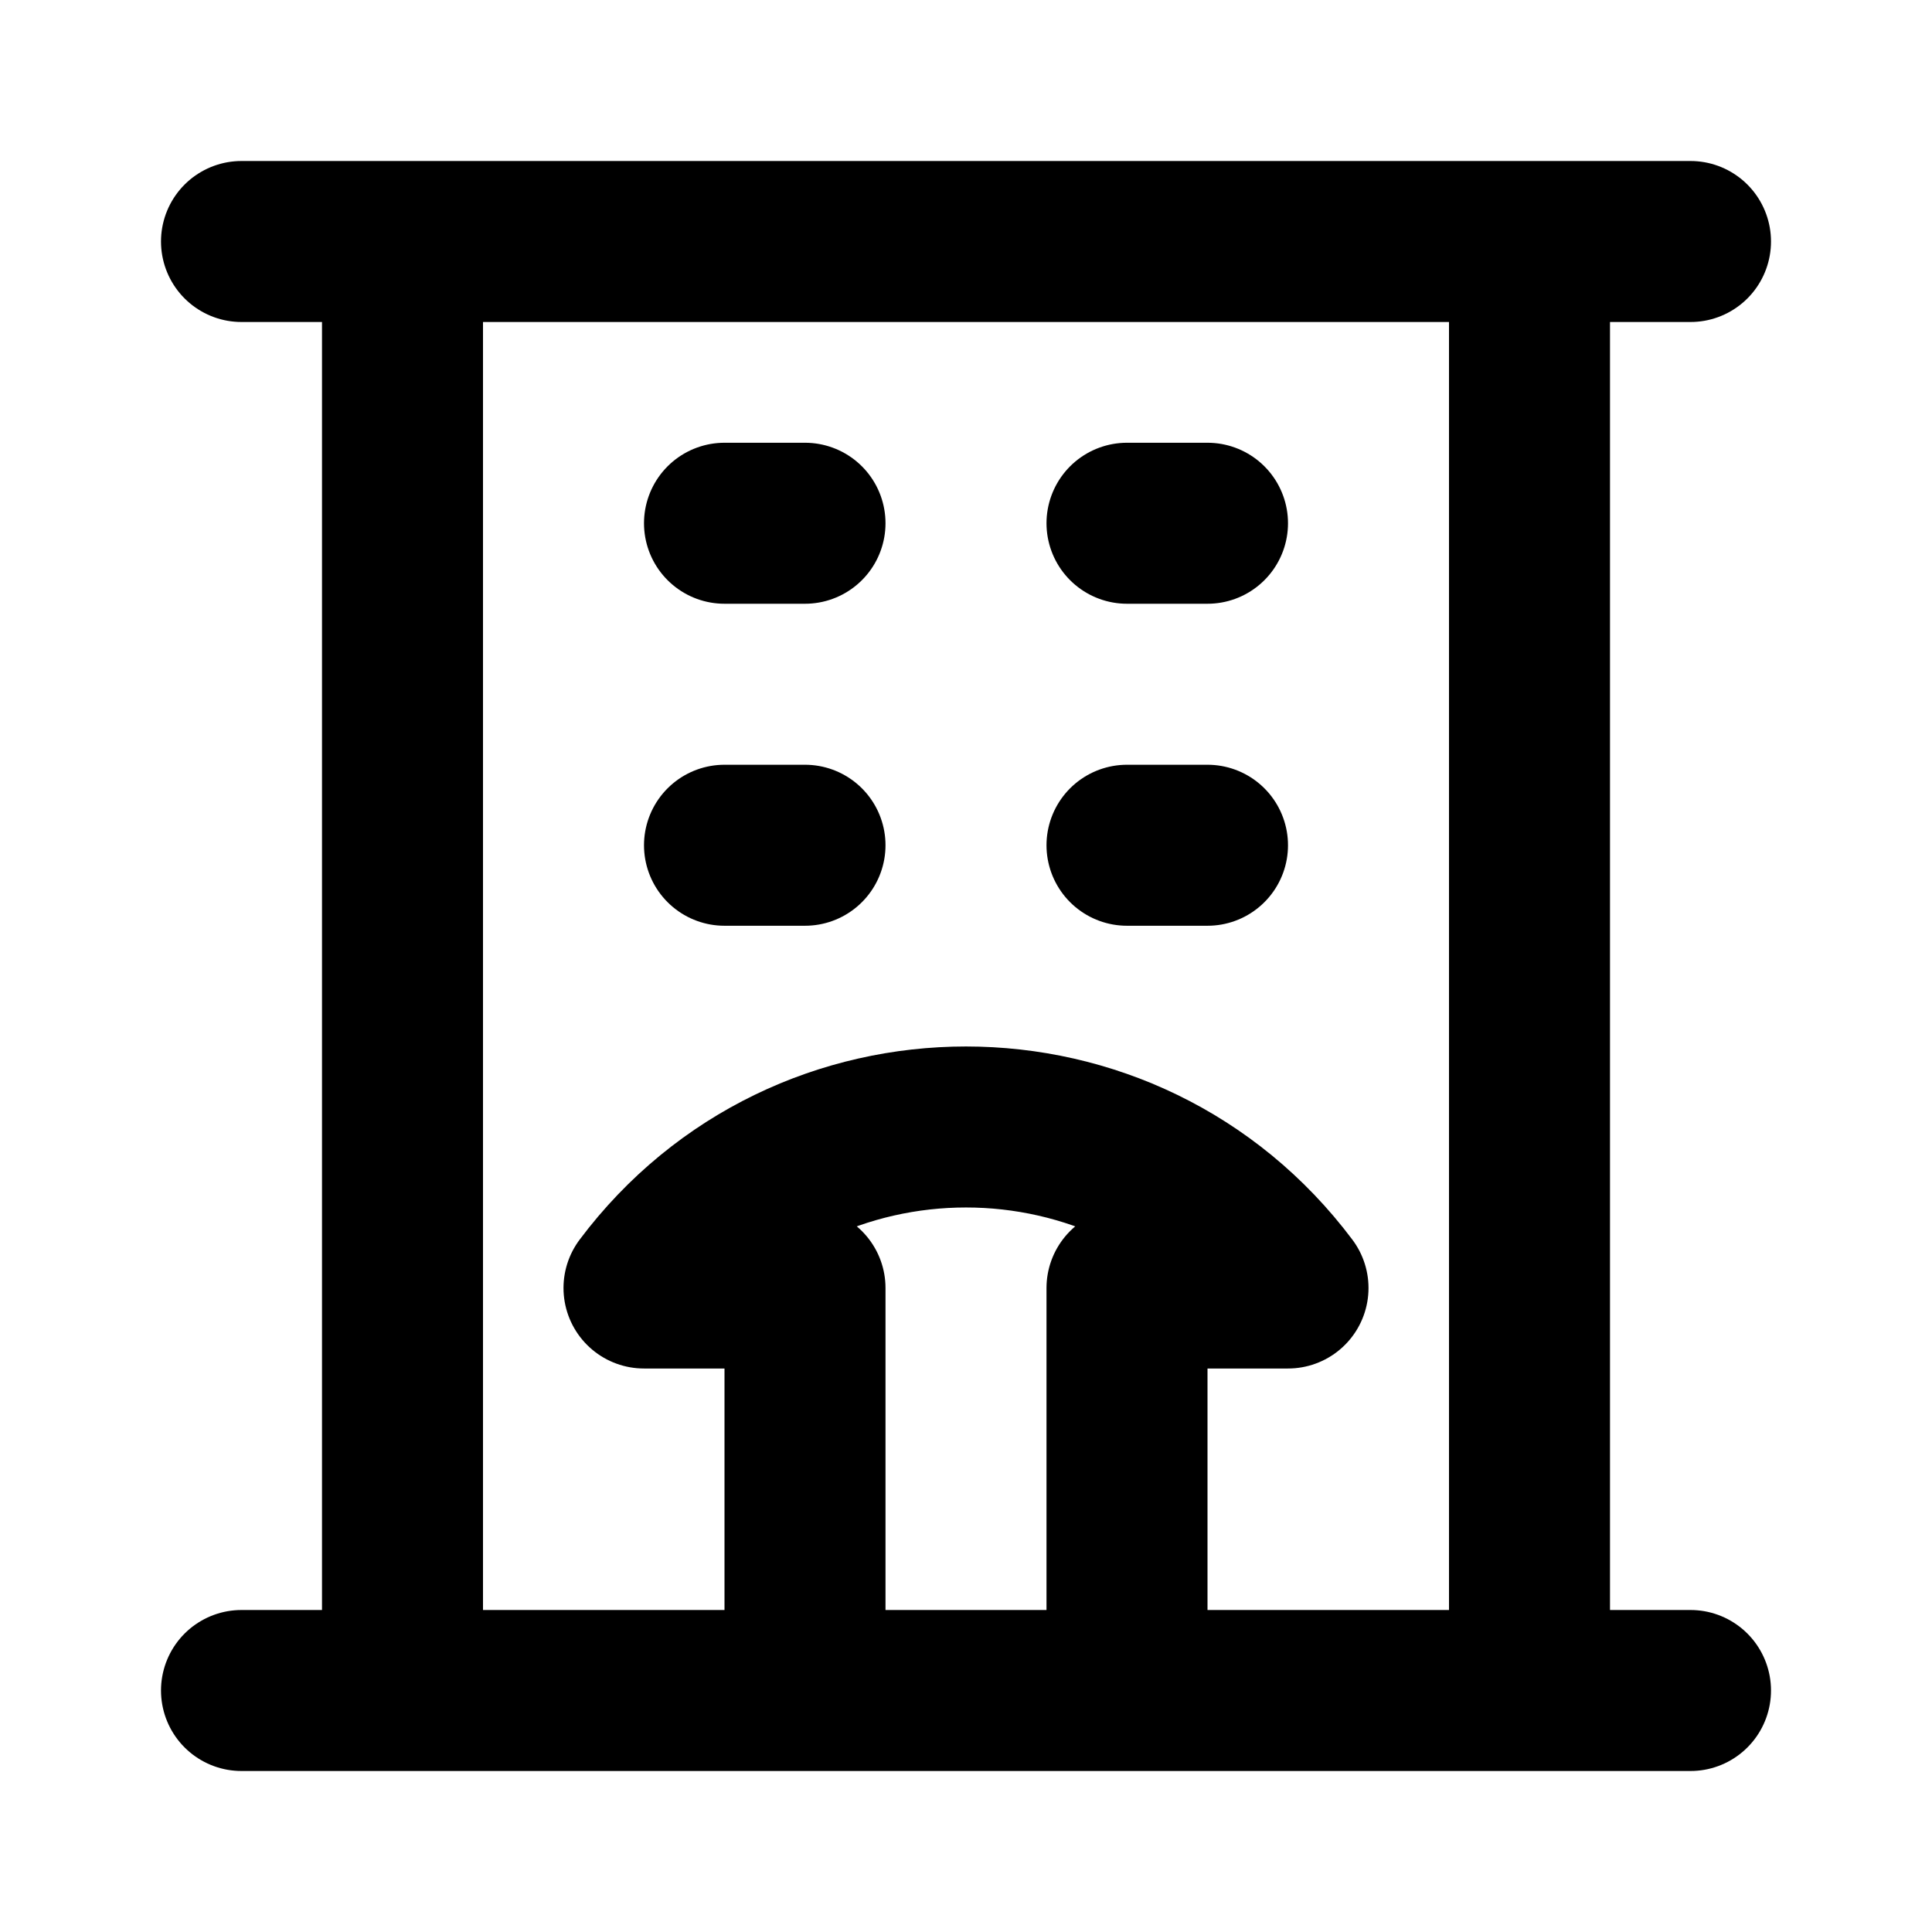
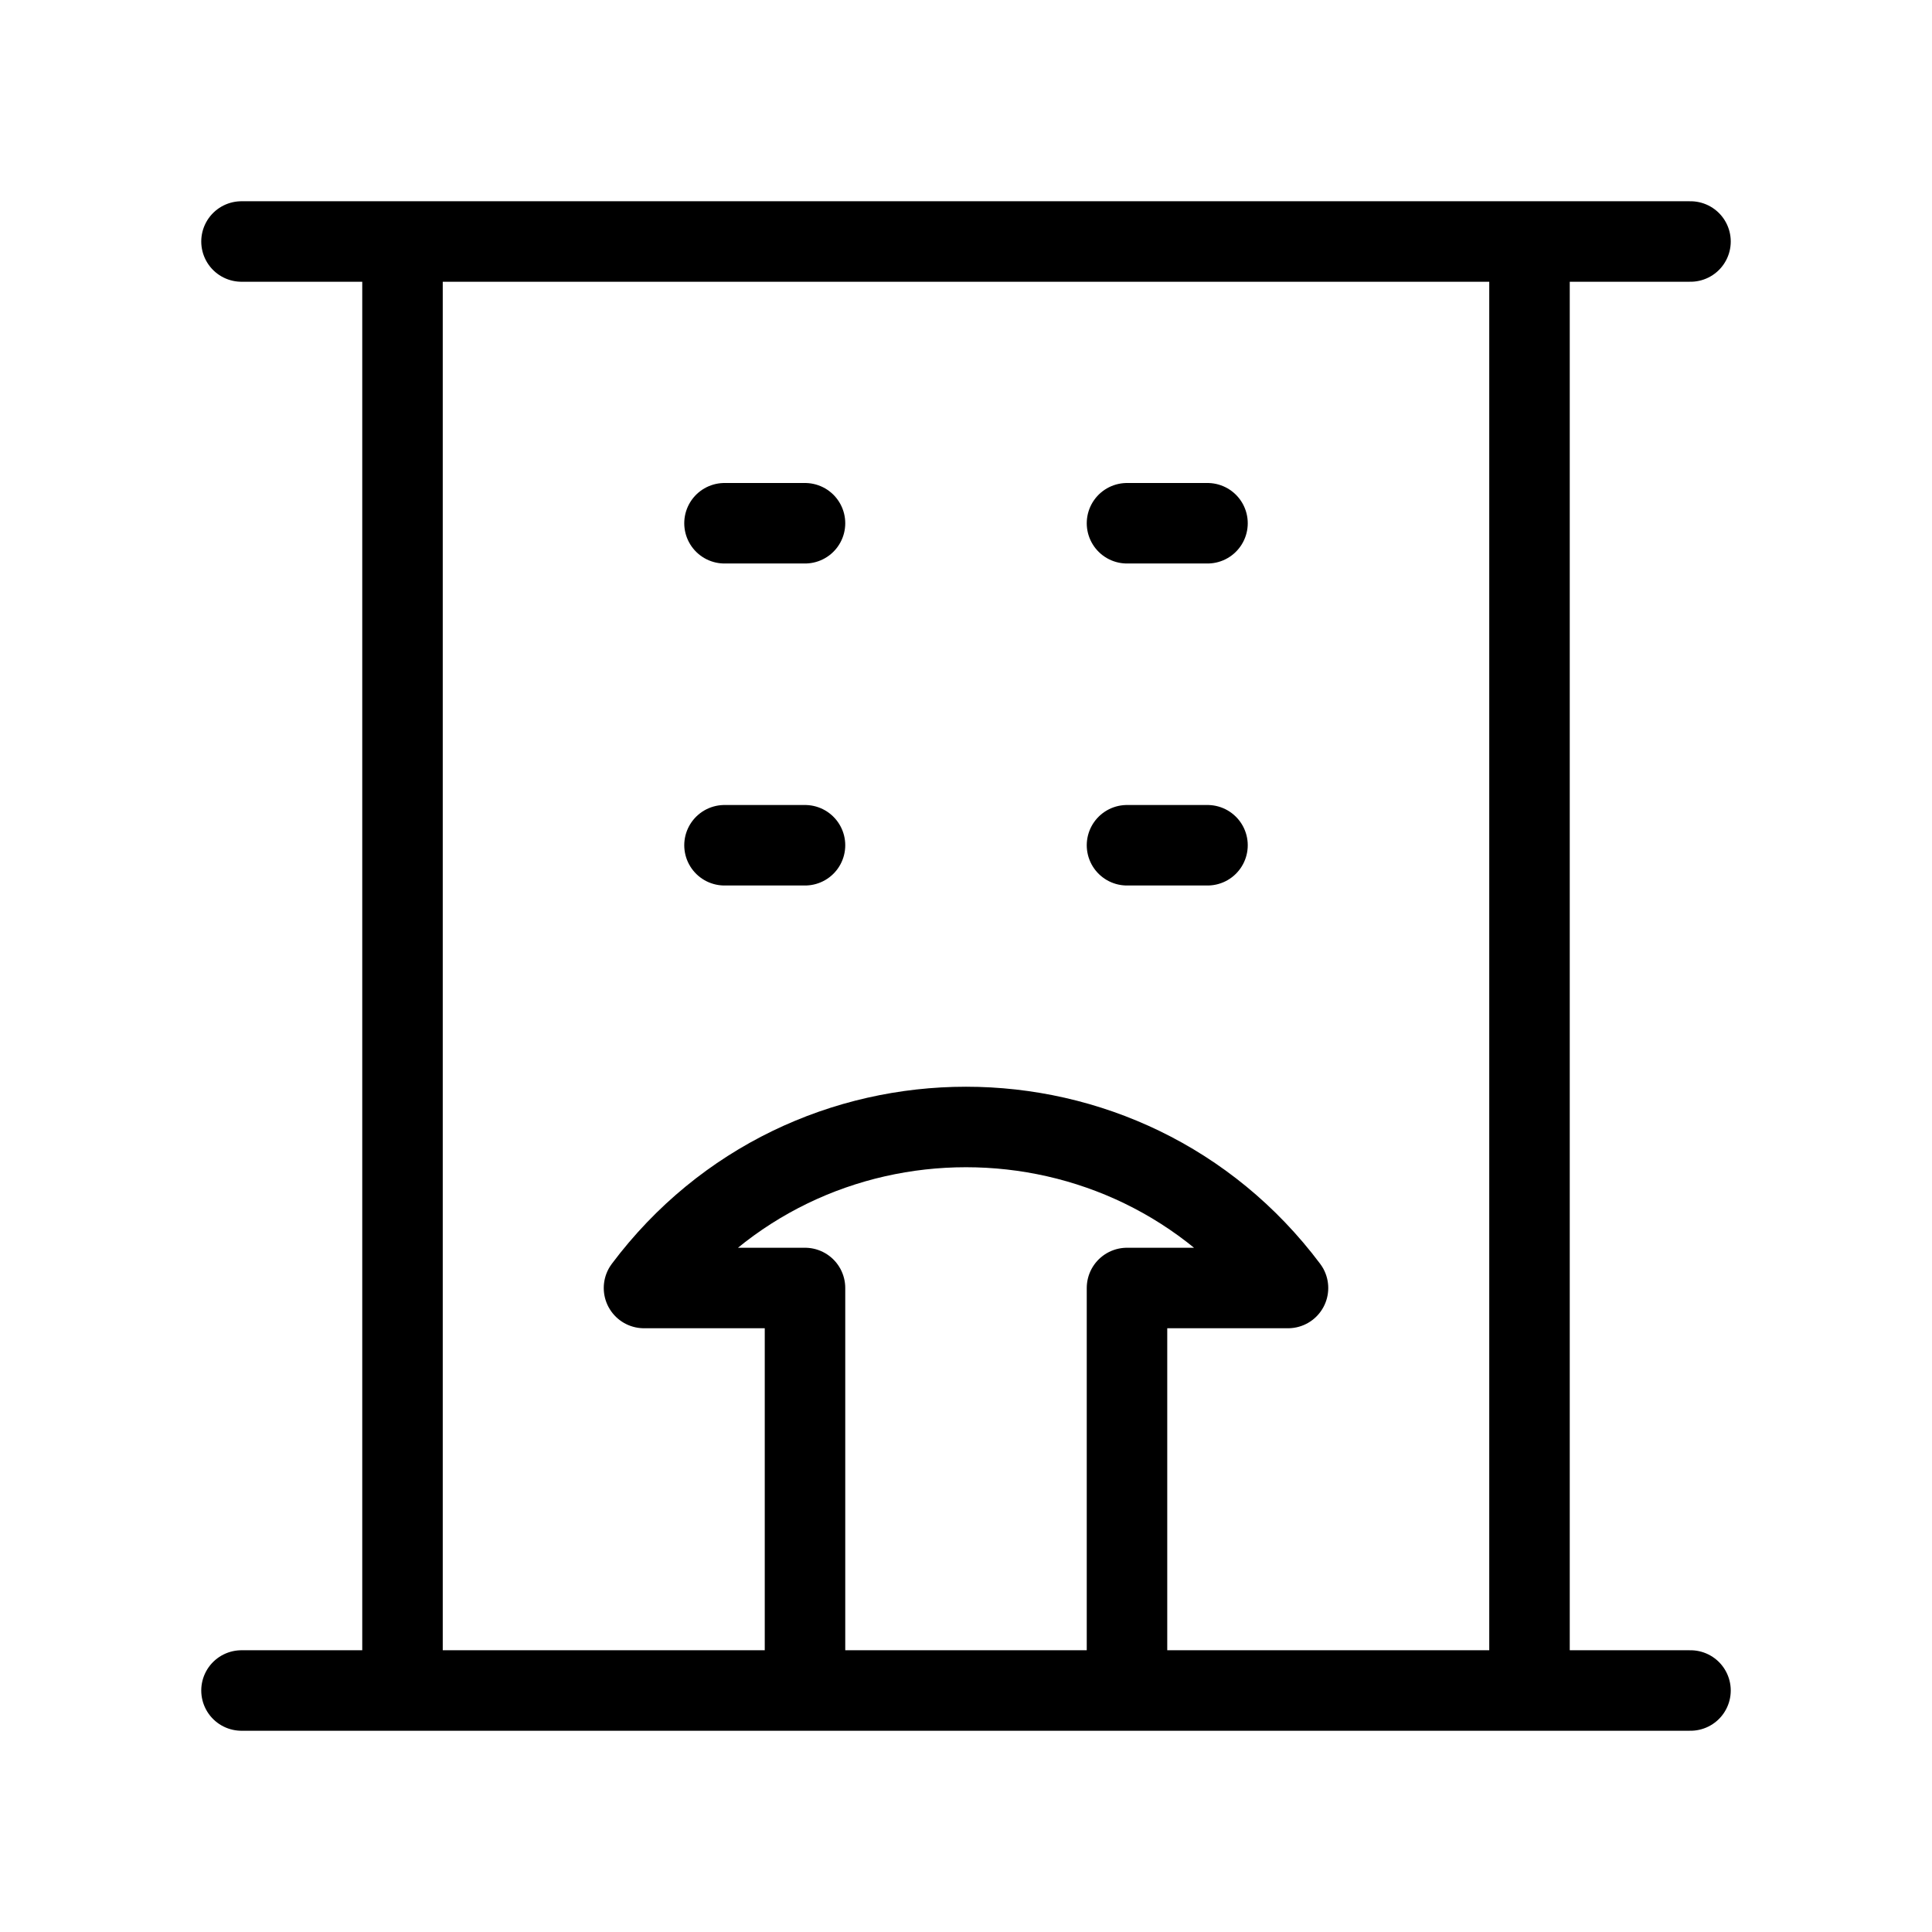
<svg xmlns="http://www.w3.org/2000/svg" width="800px" height="800px" viewBox="0 0 24 24" fill="none">
-   <path d="M3 21H5M5 21H10M5 21V3M10 21H14M10 21V16L8 16C10 13.333 14 13.333 16 16L14 16V21M14 21H19M19 21H21M19 21V3M3 3H5M5 3H19M19 3H21M9 6.5H10M14 6.5H15M9 10.5H10M14 10.5H15" stroke="#000000" stroke-width="2" stroke-linecap="round" stroke-linejoin="round" />
+   <path d="M3 21H5M5 21H10M5 21V3M10 21H14M10 21V16L8 16C10 13.333 14 13.333 16 16L14 16V21M14 21H19M19 21H21M19 21V3M3 3H5M5 3H19M19 3H21M9 6.5H10M14 6.5H15M9 10.5H10M14 10.5H15" stroke="#000000" strokeWidth="2" stroke-linecap="round" stroke-linejoin="round" />
</svg>
